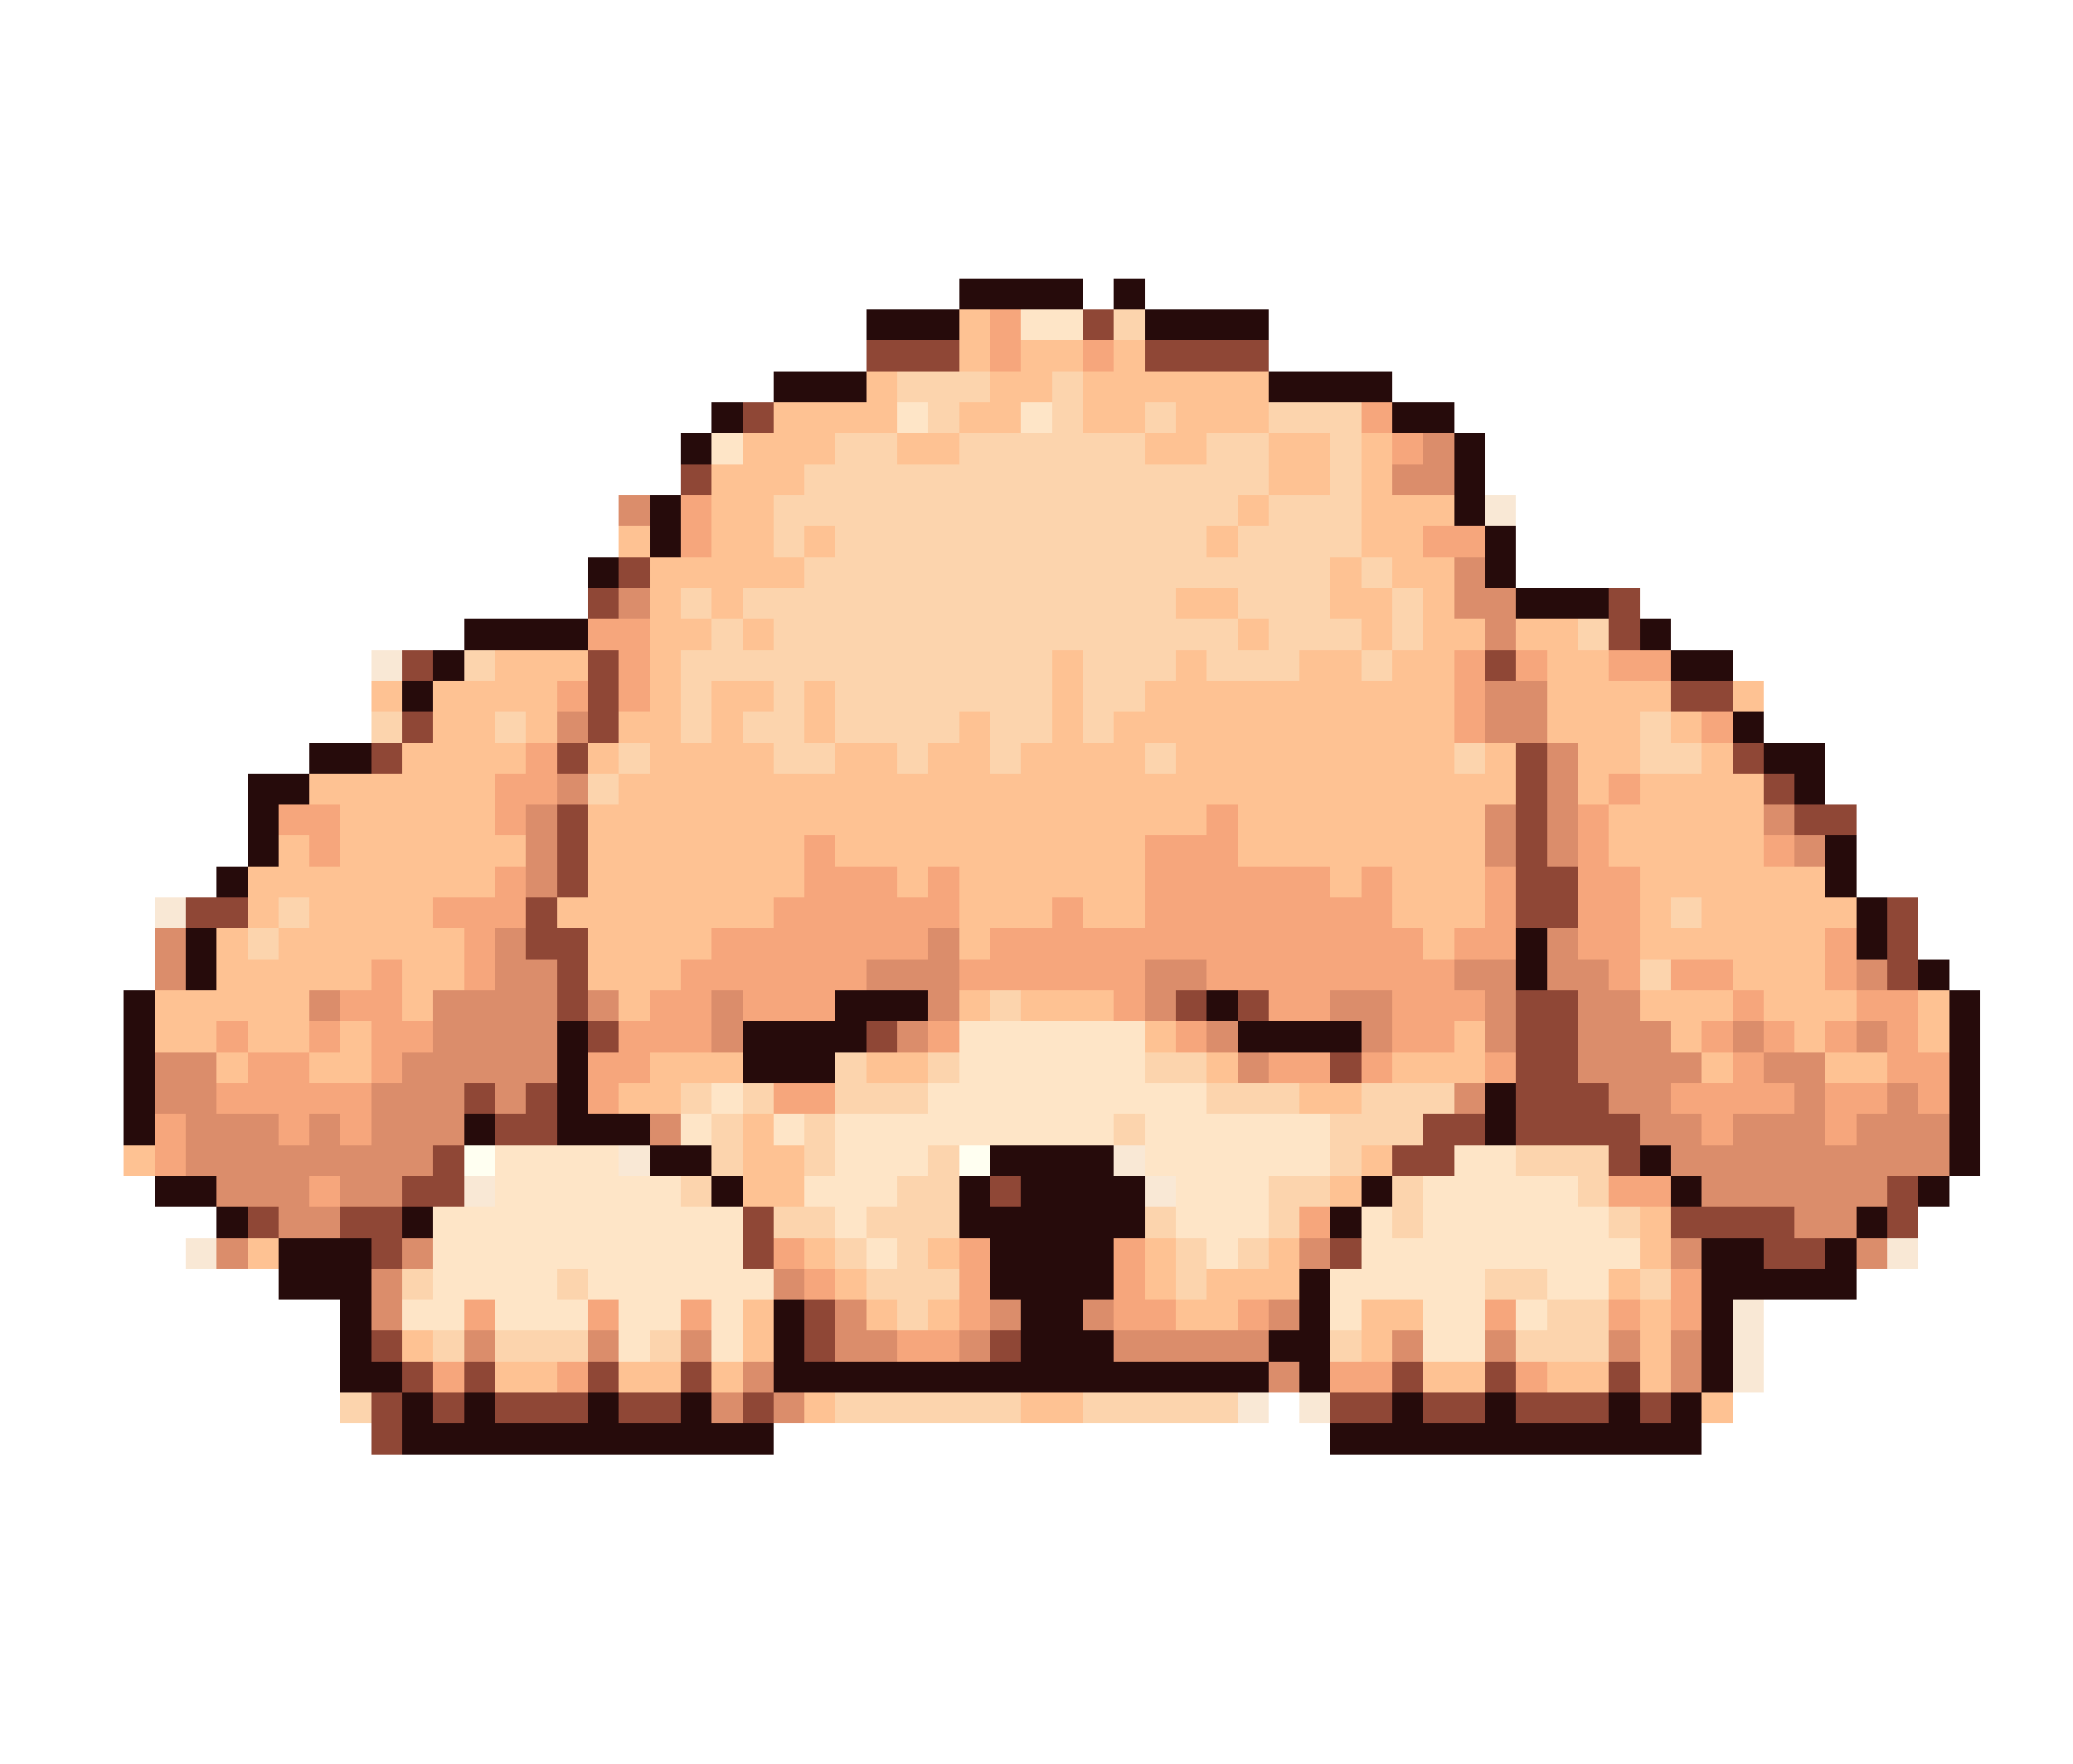
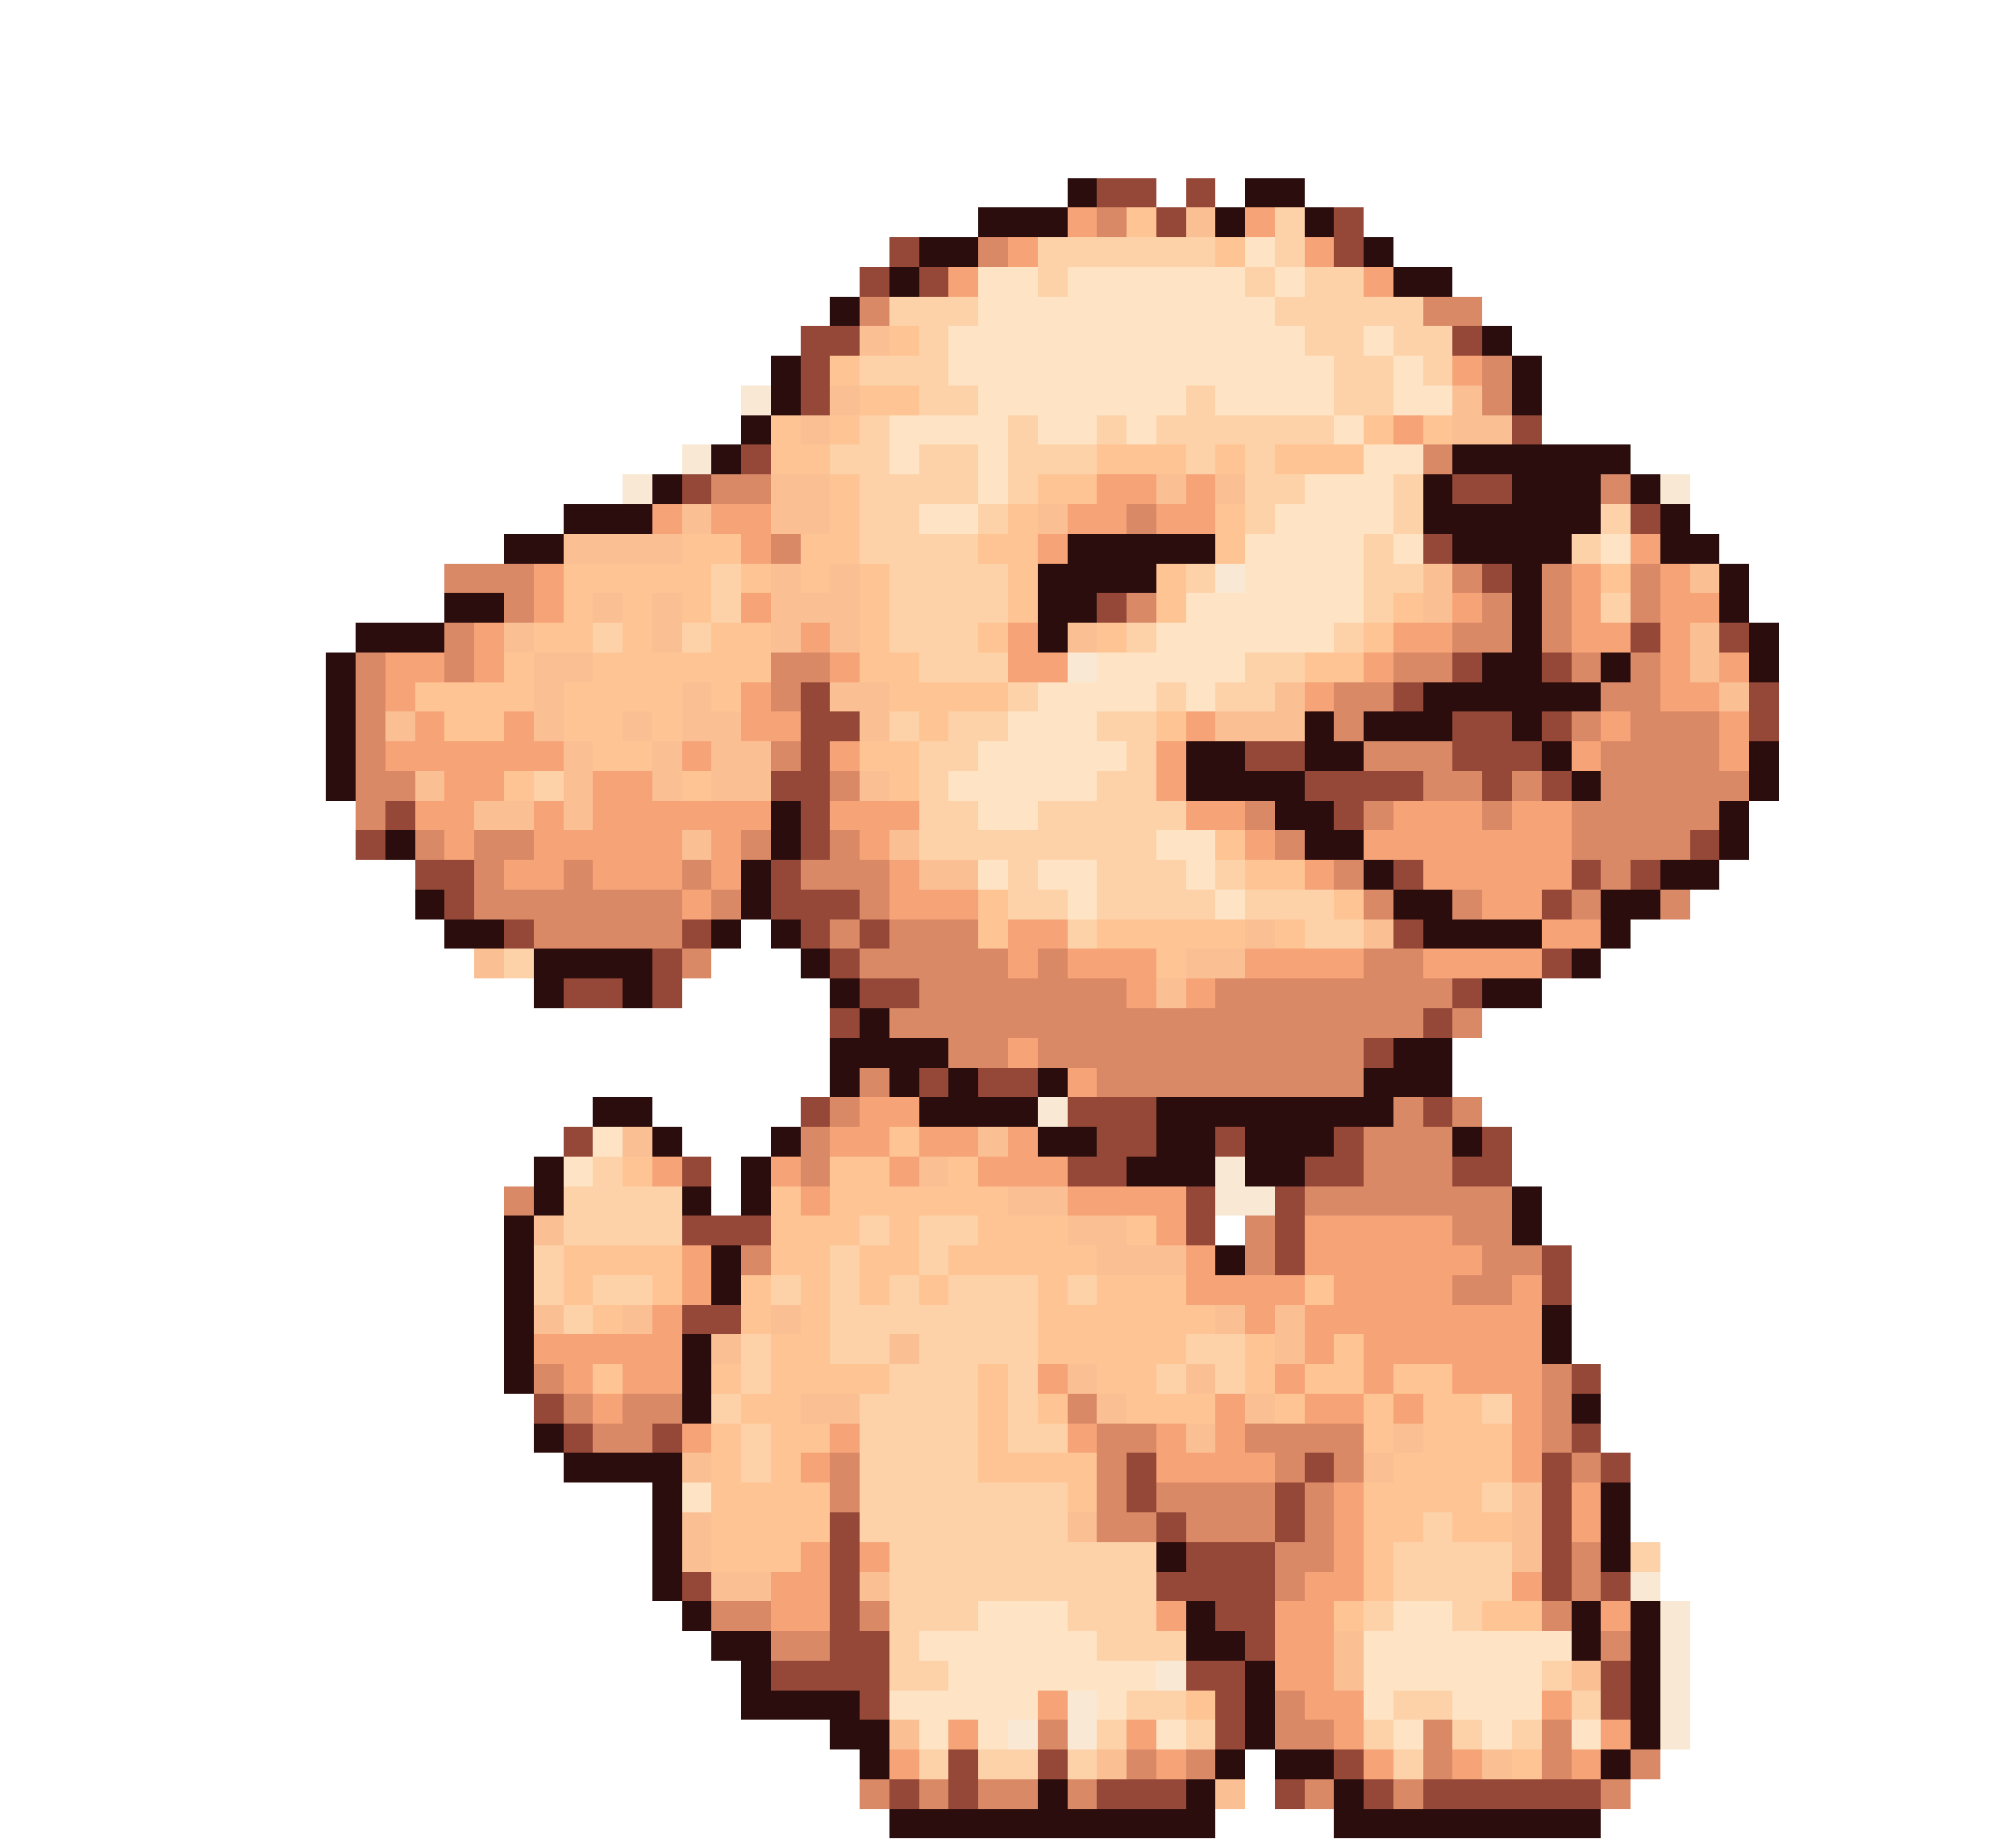
- <svg xmlns="http://www.w3.org/2000/svg" width="670" height="570" viewBox="0 0 67 57" shape-rendering="crispEdges" stroke-width="1">
+ <svg xmlns="http://www.w3.org/2000/svg" width="680" height="620" viewBox="0 0 68 62" shape-rendering="crispEdges" stroke-width="1">
  <g transform="translate(0 .5)">
-     <path stroke="#260b0b" d="M31 9h4m1 0h1m-9 1h3m6 0h4m-16 2h3m13 0h4m-22 1h1m21 0h2m-25 1h1m24 0h1m-1 1h1m-27 1h1m25 0h1m-27 1h1m26 0h1m-30 1h1m28 0h1m0 1h3m-37 1h4m34 0h1m-40 1h1m39 0h2m-43 1h1m42 1h1m-47 1h2m45 0h2m-51 1h2m48 0h1m-51 1h1m-1 1h1m50 0h1m-53 1h1m51 0h1m0 1h1m-55 1h1m42 0h1m10 0h1m-55 1h1m42 0h1m12 0h1m-59 1h1m22 0h3m9 0h1m23 0h1m-60 1h1m13 0h1m5 0h4m12 0h4m19 0h1m-60 1h1m13 0h1m5 0h3m36 0h1m-60 1h1m13 0h1m29 0h1m14 0h1m-60 1h1m10 0h1m2 0h3m27 0h1m14 0h1m-43 1h2m9 0h4m17 0h1m9 0h1m-59 1h2m16 0h1m7 0h1m1 0h4m7 0h1m9 0h1m7 0h1m-56 1h1m5 0h1m17 0h6m6 0h1m16 0h1m-52 1h3m20 0h4m19 0h2m2 0h1m-51 1h3m20 0h4m6 0h1m12 0h5m-49 1h1m13 0h1m7 0h2m7 0h1m12 0h1m-45 1h1m13 0h1m7 0h3m5 0h2m12 0h1m-45 1h2m12 0h16m1 0h1m12 0h1m-43 1h1m1 0h1m3 0h1m2 0h1m22 0h1m2 0h1m3 0h1m1 0h1m-42 1h12m18 0h12" />
-     <path stroke="#8f4736" d="M35 10h1m-8 1h3m6 0h4m-17 2h1m-3 2h1m-3 3h1m-2 1h1m32 0h1m-1 1h1m-40 1h1m5 0h1m28 0h1m-30 1h1m34 0h2m-43 1h1m5 0h1m-8 1h1m5 0h1m30 0h1m6 0h1m-8 1h1m7 0h1m-40 1h1m30 0h1m8 0h2m-42 1h1m30 0h1m-32 1h1m30 0h2m-45 1h2m9 0h1m31 0h2m10 0h1m-45 1h2m42 0h1m-44 1h1m42 0h1m-44 1h1m19 0h1m1 0h1m8 0h2m-32 1h1m8 0h1m20 0h2m-8 1h1m5 0h2m-36 1h1m1 0h1m31 0h3m-36 1h2m28 0h2m1 0h4m-39 1h1m30 0h2m5 0h1m-40 1h2m17 0h1m28 0h1m-54 1h1m2 0h2m11 0h1m29 0h4m3 0h1m-50 1h1m11 0h1m18 0h1m13 0h2m-33 2h1m-15 1h1m13 0h1m5 0h1m-20 1h1m1 0h1m3 0h1m2 0h1m22 0h1m2 0h1m3 0h1m-41 1h1m1 0h1m1 0h3m1 0h2m2 0h1m18 0h2m1 0h2m1 0h3m1 0h1m-42 1h1" />
-     <path stroke="#db8d6b" d="M46 14h1m-2 1h2m-27 1h1m26 2h1m-28 1h1m26 0h2m-1 1h1m-1 2h2m-32 1h1m29 0h2m0 1h1m-33 1h1m31 0h1m-34 1h1m30 0h1m1 0h1m6 0h1m-41 1h1m30 0h1m1 0h1m7 0h1m-42 1h1m-13 2h1m10 0h1m13 0h1m19 0h1m-46 1h1m10 0h2m10 0h3m6 0h2m8 0h2m1 0h2m8 0h1m-51 1h1m3 0h4m1 0h1m3 0h1m6 0h1m6 0h1m5 0h2m3 0h1m2 0h2m-39 1h4m5 0h1m5 0h1m9 0h1m4 0h1m3 0h1m2 0h3m2 0h1m3 0h1m-56 1h2m6 0h5m22 0h1m10 0h4m2 0h2m-54 1h2m5 0h3m1 0h1m30 0h1m4 0h2m4 0h1m2 0h1m-56 1h3m1 0h1m1 0h3m6 0h1m31 0h2m1 0h3m1 0h3m-57 1h8m40 0h9m-56 1h3m1 0h2m42 0h6m-52 1h2m47 0h2m-53 1h1m5 0h1m28 0h1m11 0h1m5 0h1m-49 1h1m12 0h1m-14 1h1m14 0h1m4 0h1m2 0h1m5 0h1m-27 1h1m3 0h1m2 0h1m4 0h2m2 0h1m4 0h5m4 0h1m2 0h1m3 0h1m1 0h1m-31 1h1m16 0h1m12 0h1m-32 1h1m1 0h1" />
-     <path stroke="#f6a67c" d="M32 10h1m-1 1h1m2 0h1m8 2h1m0 1h1m-24 2h1m-1 1h1m23 0h2m-29 3h2m-1 1h1m26 0h1m1 0h1m2 0h2m-36 1h1m1 0h1m26 0h1m-1 1h1m7 0h1m-39 1h1m-2 1h2m34 0h1m-44 1h2m5 0h1m22 0h1m11 0h1m-42 1h1m15 0h1m10 0h3m11 0h1m5 0h1m-42 1h1m9 0h3m1 0h1m6 0h6m1 0h1m3 0h1m2 0h2m-39 1h3m8 0h6m3 0h1m2 0h8m3 0h1m2 0h2m-38 1h1m7 0h7m2 0h14m1 0h2m2 0h2m6 0h1m-48 1h1m2 0h1m6 0h6m3 0h6m2 0h8m5 0h1m1 0h2m3 0h1m-49 1h2m8 0h2m1 0h3m9 0h1m4 0h2m2 0h3m8 0h1m3 0h2m-55 1h1m2 0h1m1 0h2m6 0h3m7 0h1m7 0h1m6 0h2m8 0h1m1 0h1m1 0h1m1 0h1m-54 1h2m2 0h1m6 0h2m20 0h2m1 0h1m3 0h1m7 0h1m4 0h2m-56 1h5m7 0h1m5 0h2m27 0h4m1 0h2m1 0h1m-58 1h1m3 0h1m1 0h1m43 0h1m3 0h1m-55 1h1m4 1h1m41 0h2m-12 1h1m-18 1h1m5 0h1m4 0h1m-11 1h1m4 0h1m4 0h1m17 0h1m-40 1h1m3 0h1m2 0h1m8 0h1m4 0h2m2 0h1m7 0h1m3 0h1m1 0h1m-26 1h2m-17 1h1m3 0h1m24 0h2m4 0h1" />
-     <path stroke="#fec293" d="M31 10h1m-1 1h1m1 0h2m1 0h1m-9 1h1m3 0h2m1 0h6m-16 1h4m2 0h2m2 0h2m1 0h3m-17 1h3m2 0h2m6 0h2m2 0h2m1 0h1m-22 1h3m15 0h2m1 0h1m-22 1h2m15 0h1m3 0h3m-27 1h1m2 0h2m1 0h1m12 0h1m4 0h2m-25 1h5m17 0h1m1 0h2m-26 1h1m1 0h1m14 0h2m3 0h2m1 0h1m-26 1h2m1 0h1m15 0h1m3 0h1m1 0h2m1 0h2m-35 1h3m2 0h1m12 0h1m3 0h1m3 0h2m1 0h2m3 0h2m-40 1h1m1 0h4m3 0h1m1 0h2m1 0h1m7 0h1m2 0h10m3 0h4m2 0h1m-43 1h2m1 0h1m2 0h2m1 0h1m2 0h1m4 0h1m2 0h1m1 0h11m3 0h3m1 0h1m-42 1h4m2 0h1m1 0h4m2 0h2m1 0h2m1 0h4m1 0h9m1 0h1m2 0h2m2 0h1m-46 1h6m4 0h29m2 0h1m1 0h4m-46 1h5m3 0h20m1 0h8m4 0h5m-48 1h1m1 0h6m2 0h7m1 0h10m3 0h8m4 0h5m-49 1h8m3 0h7m3 0h1m1 0h6m6 0h1m1 0h3m5 0h6m-51 1h1m1 0h4m4 0h7m6 0h3m1 0h2m8 0h3m5 0h1m1 0h5m-53 1h1m1 0h6m4 0h4m8 0h1m14 0h1m6 0h6m-52 1h5m1 0h2m4 0h3m34 0h3m-54 1h5m3 0h1m6 0h1m10 0h1m1 0h3m17 0h3m1 0h3m2 0h1m-58 1h2m1 0h2m1 0h1m25 0h1m9 0h1m6 0h1m3 0h1m3 0h1m-56 1h1m2 0h2m9 0h3m4 0h2m9 0h1m5 0h3m7 0h1m3 0h2m-41 1h2m20 0h2m-20 1h1m-21 1h1m19 0h2m18 0h1m-21 1h2m17 0h1m9 1h1m-46 1h1m17 0h1m3 0h1m6 0h1m3 0h1m11 0h1m-27 1h1m9 0h1m1 0h3m10 0h1m-29 1h1m3 0h1m1 0h1m7 0h2m4 0h2m7 0h1m-41 1h1m10 0h1m19 0h1m8 0h1m-38 1h2m2 0h2m1 0h1m22 0h2m2 0h2m1 0h1m-28 1h1m6 0h2m20 0h1" />
-     <path stroke="#fcd4ad" d="M36 10h1m-8 2h3m2 0h1m-5 1h1m3 0h1m2 0h1m3 0h3m-17 1h2m2 0h6m2 0h2m2 0h1m-18 1h15m2 0h1m-19 1h15m1 0h3m-19 1h1m1 0h12m1 0h4m-18 1h17m1 0h1m-23 1h1m1 0h14m2 0h3m2 0h1m-23 1h1m1 0h15m1 0h3m1 0h1m5 0h1m-37 1h1m6 0h12m1 0h3m1 0h3m2 0h1m-23 1h1m2 0h1m1 0h7m1 0h2m-25 1h1m3 0h1m5 0h1m1 0h2m1 0h4m1 0h2m1 0h1m17 0h1m-34 1h1m4 0h2m2 0h1m2 0h1m4 0h1m9 0h1m5 0h2m-36 1h1m-11 4h1m44 0h1m-47 1h1m44 1h1m-22 1h1m-6 2h1m2 0h1m6 0h2m-17 1h1m1 0h1m2 0h3m9 0h3m2 0h3m-24 1h1m2 0h1m9 0h1m6 0h3m-23 1h1m2 0h1m3 0h1m12 0h1m5 0h3m-30 1h1m6 0h2m10 0h2m2 0h1m5 0h1m-27 1h2m1 0h3m6 0h1m3 0h1m3 0h1m6 0h1m-26 1h1m1 0h1m8 0h1m1 0h1m-28 1h1m4 0h1m9 0h3m7 0h1m9 0h2m3 0h1m-25 1h1m20 0h2m-38 1h1m1 0h3m2 0h1m21 0h1m5 0h3m-41 2h1m15 0h6m2 0h5" />
-     <path stroke="#fee5c7" d="M33 10h2m-6 3h1m3 0h1m-11 1h1m7 19h6m-6 1h6m-14 1h1m6 0h9m-17 1h1m2 0h1m1 0h9m1 0h6m-27 1h4m7 0h3m7 0h6m4 0h2m-33 1h6m4 0h3m9 0h3m5 0h5m-37 1h10m3 0h1m10 0h3m3 0h1m1 0h6m-38 1h10m4 0h1m10 0h1m4 0h9m-39 1h4m1 0h6m18 0h5m2 0h2m-39 1h2m1 0h3m1 0h2m1 0h1m19 0h1m2 0h2m1 0h1m-30 1h1m2 0h1m22 0h2" />
-     <path stroke="#f9e8d5" d="M48 16h1m-37 5h1m-8 8h1m14 8h1m15 0h1m-22 1h1m21 0h1m-32 2h1m54 0h1m-6 2h1m-1 1h1m-1 1h1m-17 1h1m1 0h1" />
-     <path stroke="#fffff1" d="M15 37h1m15 0h1" />
+     <path stroke="#2c0d0d" d="M36 6h1m5 0h2m-11 1h3m5 0h1m2 0h1m-14 1h2m13 0h1m-17 1h1m16 0h2m-21 1h1m21 1h1m-25 1h1m24 0h1m-26 1h1m24 0h1m-27 1h1m-2 1h1m24 0h6m-33 1h1m25 0h1m2 0h3m1 0h1m-37 1h3m26 0h6m2 0h1m-40 1h2m17 0h5m8 0h4m3 0h2m-23 1h4m12 0h1m6 0h1m-44 1h2m18 0h2m14 0h1m6 0h1m-47 1h3m20 0h1m15 0h1m7 0h1m-49 1h1m38 0h2m2 0h1m4 0h1m-49 1h1m36 0h6m-43 1h1m32 0h1m1 0h3m2 0h1m-41 1h1m28 0h2m2 0h2m6 0h1m6 0h1m-49 1h1m28 0h4m9 0h1m5 0h1m-34 1h1m16 0h2m13 0h1m-46 1h1m12 0h1m17 0h2m12 0h1m-34 1h1m20 0h1m9 0h2m-44 1h1m10 0h1m21 0h2m5 0h2m-41 1h2m7 0h1m1 0h1m21 0h4m2 0h1m-37 1h4m5 0h1m25 0h1m-36 1h1m2 0h1m6 0h1m21 0h2m-23 1h1m-2 1h4m15 0h2m-21 1h1m1 0h1m1 0h1m2 0h1m10 0h3m-29 1h2m9 0h4m4 0h8m-25 1h1m3 0h1m8 0h2m2 0h2m1 0h3m4 0h1m-32 1h1m6 0h1m12 0h3m1 0h2m-26 1h1m4 0h1m1 0h1m25 0h1m-35 1h1m33 0h1m-35 1h1m6 0h1m16 0h1m-25 1h1m6 0h1m-8 1h1m34 0h1m-36 1h1m5 0h1m28 0h1m-36 1h1m5 0h1m-1 1h1m29 0h1m-36 1h1m0 1h4m-1 1h1m31 0h1m-33 1h1m31 0h1m-33 1h1m16 0h1m14 0h1m-33 1h1m0 1h1m16 0h1m12 0h1m1 0h1m-32 1h2m14 0h2m11 0h1m1 0h1m-31 1h1m16 0h1m12 0h1m-31 1h4m13 0h1m12 0h1m-28 1h2m12 0h1m12 0h1m-27 1h1m11 0h1m1 0h2m9 0h1m-20 1h1m4 0h1m4 0h1m-16 1h11m4 0h9" />
+     <path stroke="#954837" d="M37 6h2m1 0h1m-2 1h1m5 0h1m-16 1h1m14 0h1m-17 1h1m1 0h1m-5 2h2m20 0h1m-23 1h1m-1 1h1m23 1h1m-27 1h1m-3 1h1m25 0h2m4 1h1m-8 1h1m1 1h1m-14 1h1m17 1h1m2 0h1m-10 1h1m2 0h1m-26 1h1m19 0h1m11 0h1m-33 1h2m20 0h2m1 0h1m6 0h1m-33 1h1m14 0h2m5 0h3m-26 1h2m16 0h4m2 0h1m1 0h1m-40 1h1m13 0h1m17 0h1m-34 1h1m14 0h1m29 0h1m-44 1h2m10 0h1m20 0h1m5 0h1m1 0h1m-41 1h1m10 0h3m23 0h1m-36 1h1m5 0h1m3 0h1m1 0h1m17 0h1m-26 1h1m5 0h1m23 0h1m-34 1h2m1 0h1m6 0h2m18 0h1m-22 1h1m19 0h1m-3 1h1m-16 1h1m1 0h2m-8 1h1m8 0h3m9 0h1m-30 1h1m17 0h2m2 0h1m3 0h1m4 0h1m-28 1h1m12 0h2m6 0h2m3 0h2m-11 1h1m2 0h1m-21 1h3m14 0h1m2 0h1m-1 1h1m8 0h1m-1 1h1m-30 1h2m28 2h1m-36 1h1m0 1h1m2 0h1m30 0h1m-16 1h1m5 0h1m7 0h1m1 0h1m-17 1h1m4 0h1m8 0h1m-25 1h1m10 0h1m3 0h1m8 0h1m-25 1h1m11 0h3m9 0h1m-30 1h1m4 0h1m10 0h4m9 0h1m1 0h1m-27 1h1m12 0h2m-15 1h2m12 0h1m-17 1h4m10 0h2m12 0h1m-26 1h1m11 0h1m12 0h1m-14 1h1m-10 1h1m2 0h1m9 0h1m-16 1h1m1 0h1m4 0h3m3 0h1m2 0h1m1 0h6" />
+     <path stroke="#da8967" d="M37 7h1m-5 1h1m-5 2h1m18 0h2m0 2h1m-1 1h1m-3 2h1m-25 1h2m28 0h1m-17 1h1m-13 1h1m-12 1h3m31 0h1m2 0h1m2 0h1m-39 1h1m20 0h1m11 0h1m1 0h1m2 0h1m-41 1h1m33 0h2m1 0h1m-41 1h1m2 0h1m10 0h2m19 0h2m4 0h1m1 0h1m-44 1h1m13 0h1m18 0h2m7 0h2m-44 1h1m32 0h1m7 0h1m1 0h3m-46 1h1m13 0h1m19 0h3m5 0h4m-46 1h2m14 0h1m19 0h2m1 0h1m2 0h5m-47 1h1m29 0h1m3 0h1m3 0h1m2 0h5m-44 1h1m1 0h2m7 0h1m2 0h1m14 0h1m9 0h4m-41 1h1m2 0h1m3 0h1m3 0h3m15 0h1m8 0h1m-39 1h7m1 0h1m4 0h1m16 0h1m2 0h1m3 0h1m2 0h1m-39 1h5m5 0h1m1 0h3m-10 1h1m5 0h5m1 0h1m10 0h2m-17 1h7m3 0h8m-19 1h18m1 0h1m-18 1h2m1 0h11m-17 1h1m7 0h9m-18 1h1m18 0h1m1 0h1m-23 1h1m18 0h3m-22 1h1m18 0h3m-32 1h1m26 0h7m-9 1h1m6 0h2m-26 1h1m16 0h1m7 0h2m-3 1h2m-33 3h1m33 0h1m-34 1h1m1 0h2m13 0h1m15 0h1m-33 1h2m15 0h2m3 0h4m6 0h1m-25 1h1m8 0h1m5 0h1m1 0h1m7 0h1m-26 1h1m8 0h1m1 0h4m1 0h1m-8 1h2m1 0h3m1 0h1m-2 1h2m8 0h1m-11 1h1m9 0h1m-30 1h2m3 0h1m22 0h1m-27 1h2m26 0h1m-12 2h1m-9 1h1m7 0h2m3 0h1m3 0h1m-15 1h1m1 0h1m7 0h1m3 0h1m2 0h1m-27 1h1m1 0h1m1 0h2m1 0h1m7 0h1m2 0h1m6 0h1" />
+     <path stroke="#f6a377" d="M36 7h1m5 0h1m-9 1h1m9 0h1m-13 1h1m13 0h1m2 3h1m-3 2h1m-11 2h2m1 0h1m-19 1h1m1 0h2m10 0h2m1 0h2m-16 1h1m9 0h1m19 0h1m-38 1h1m34 0h1m2 0h1m-39 1h1m6 0h1m23 0h1m3 0h1m2 0h2m-42 1h1m10 0h1m6 0h1m12 0h2m4 0h2m1 0h1m-44 1h2m1 0h1m11 0h1m5 0h2m10 0h1m9 0h1m1 0h1m-46 1h1m11 0h1m18 0h1m11 0h2m-44 1h1m2 0h1m7 0h2m13 0h1m13 0h1m3 0h1m-46 1h6m4 0h1m4 0h1m10 0h1m13 0h1m4 0h1m-44 1h2m3 0h2m17 0h1m-26 1h2m2 0h1m1 0h6m2 0h3m9 0h2m5 0h3m1 0h2m-38 1h1m2 0h5m1 0h1m4 0h1m12 0h1m3 0h7m-36 1h2m1 0h3m1 0h1m5 0h1m13 0h1m3 0h5m-30 1h1m6 0h3m17 0h2m-18 1h2m16 0h2m-20 1h1m1 0h3m3 0h4m2 0h4m-14 1h1m1 0h1m-7 2h1m1 1h1m-8 1h2m-3 1h2m1 0h2m1 0h1m-13 1h1m3 0h1m3 0h1m2 0h3m-9 1h1m8 0h4m-1 1h1m4 0h5m-26 1h1m16 0h1m3 0h6m-27 1h1m16 0h4m1 0h4m2 0h1m-30 1h1m19 0h1m1 0h8m-34 1h5m21 0h1m1 0h6m-33 1h1m1 0h2m12 0h1m7 0h1m2 0h1m2 0h3m-32 1h1m20 0h1m2 0h2m1 0h1m3 0h1m-29 1h1m4 0h1m7 0h1m2 0h1m1 0h1m9 0h1m-25 1h1m11 0h4m8 0h1m-7 1h1m7 0h1m-9 1h1m7 0h1m-27 1h1m1 0h1m15 0h1m-20 1h2m16 0h2m5 0h1m-26 1h2m11 0h1m3 0h2m9 0h1m-12 1h2m-2 1h2m-10 1h1m8 0h2m6 0h1m-21 1h1m5 0h1m6 0h1m8 0h1m-25 1h1m8 0h1m6 0h1m2 0h1m3 0h1" />
+     <path stroke="#fac094" d="M40 7h1m-12 4h1m-2 2h1m20 0h1m-23 1h1m21 0h2m-25 2h2m11 0h1m1 0h1m-19 1h1m2 0h2m7 0h1m-17 1h4m3 1h1m1 0h1m19 0h1m8 0h1m-38 1h1m1 0h1m3 0h3m19 0h1m-32 1h1m4 0h1m3 0h1m1 0h1m7 0h1m20 0h1m-40 1h2m37 0h1m-40 1h1m4 0h1m4 0h2m13 0h1m14 0h1m-46 1h1m4 0h1m2 0h1m1 0h2m4 0h1m11 0h3m-25 1h1m2 0h1m1 0h2m-12 1h1m4 0h1m2 0h1m1 0h2m3 0h1m-14 1h2m1 0h1m3 1h1m6 0h1m0 1h2m9 2h1m3 0h1m-31 1h1m23 0h2m-3 1h1m-19 5h1m11 0h1m-3 1h1m2 1h2m-18 1h1m17 0h2m-1 1h3m-22 2h1m2 0h1m4 0h1m14 0h1m1 0h1m-20 1h1m5 0h1m12 0h1m-8 1h1m3 0h1m-14 1h2m8 0h1m4 0h1m-3 1h1m6 0h1m-25 1h1m22 0h1m4 1h1m-29 1h1m12 0h1m14 0h1m-29 1h1m27 0h1m-28 1h2m3 0h1m15 2h1m-1 1h1m7 0h1m-24 2h1m6 1h1m12 0h1m-10 1h1" />
+     <path stroke="#fec493" d="M38 7h1m2 1h1m-12 3h1m-3 1h1m0 1h2m-5 1h1m1 0h1m17 0h1m1 0h1m-23 1h2m9 0h3m1 0h1m1 0h3m-18 1h1m6 0h2m-9 1h1m5 0h1m6 0h1m-19 1h2m2 0h2m4 0h2m6 0h1m-23 1h5m1 0h1m1 0h1m1 0h1m4 0h1m4 0h1m14 0h1m-36 1h1m1 0h1m1 0h1m5 0h1m4 0h1m4 0h1m7 0h1m-30 1h2m1 0h1m2 0h2m3 0h1m3 0h1m3 0h1m8 0h1m-30 1h1m2 0h6m3 0h2m13 0h2m-32 1h4m1 0h4m1 0h1m5 0h4m-19 1h2m2 0h2m1 0h1m8 0h1m7 0h1m-20 1h2m7 0h2m-14 1h1m5 0h1m6 0h1m10 2h1m0 1h2m-11 1h1m11 0h1m-13 1h1m3 0h5m1 0h1m-5 1h1m-10 6h1m-10 1h1m6 0h2m2 0h1m-7 1h1m1 0h6m-8 1h3m1 0h1m2 0h3m2 0h1m-20 1h4m3 0h2m1 0h2m1 0h5m-18 1h1m2 0h1m2 0h1m1 0h1m1 0h1m1 0h1m3 0h1m1 0h3m4 0h1m-25 1h1m4 0h1m1 0h1m7 0h6m-15 1h2m7 0h5m2 0h1m2 0h1m-26 1h1m3 0h1m1 0h4m3 0h1m3 0h2m3 0h1m1 0h2m1 0h2m-24 1h2m6 0h1m1 0h1m2 0h3m2 0h1m2 0h1m1 0h2m-26 1h1m1 0h2m5 0h1m12 0h1m1 0h3m-27 1h1m1 0h1m6 0h4m10 0h4m-27 1h4m8 0h1m9 0h4m-26 1h4m18 0h2m1 0h2m-27 1h3m19 0h1m-1 1h1m-2 1h1m4 0h2m-12 3h1m10 2h1" />
+     <path stroke="#fdd2a9" d="M43 7h1m-9 1h6m2 0h1m-9 1h1m6 0h1m1 0h2m-16 1h3m10 0h5m-17 1h1m12 0h2m1 0h2m-20 1h3m13 0h2m1 0h1m-18 1h2m7 0h1m4 0h2m-18 1h1m4 0h1m2 0h1m1 0h6m-17 1h2m1 0h2m1 0h3m3 0h1m1 0h1m-14 1h4m1 0h1m7 0h2m3 0h1m-19 1h2m2 0h1m8 0h1m4 0h1m6 0h1m-26 1h4m13 0h1m6 0h1m-30 1h1m5 0h4m6 0h1m5 0h2m-24 1h1m5 0h4m12 0h1m7 0h1m-35 1h1m2 0h1m6 0h3m5 0h1m6 0h1m-15 1h3m8 0h2m-10 1h1m4 0h1m1 0h2m-13 1h1m1 0h2m3 0h2m-8 1h2m5 0h1m-21 1h1m12 0h1m5 0h2m-8 1h2m2 0h5m-9 1h8m-5 1h1m2 0h3m1 0h1m-8 1h2m1 0h4m1 0h3m-9 1h1m7 0h2m-29 1h1m2 7h1m-2 1h4m-4 1h4m6 0h1m1 0h2m-15 1h1m9 0h1m2 0h1m-14 1h1m1 0h2m4 0h1m1 0h1m1 0h1m1 0h3m1 0h1m-18 1h1m8 0h7m-10 1h1m2 0h2m1 0h4m5 0h2m-17 1h1m4 0h3m1 0h1m4 0h1m1 0h1m-18 1h1m4 0h4m1 0h1m15 0h1m-26 1h1m3 0h4m1 0h2m-11 1h1m3 0h4m-4 1h7m14 0h1m-22 1h7m12 0h1m-19 1h9m8 0h4m4 0h1m-26 1h9m8 0h4m-21 1h3m3 0h3m7 0h1m2 0h1m-20 1h1m6 0h3m-10 1h2m20 0h1m-15 1h2m7 0h2m4 0h1m-17 1h1m2 0h1m5 0h1m2 0h1m1 0h1m-21 1h1m1 0h2m1 0h1m10 0h1" />
+     <path stroke="#fee4c5" d="M42 8h1m-10 1h2m1 0h6m1 0h1m-11 1h10m-11 1h12m2 0h1m-15 1h13m2 0h1m-15 1h7m1 0h4m2 0h2m-19 1h4m1 0h2m1 0h1m6 0h1m-16 1h1m2 0h1m12 0h2m-15 1h1m10 0h3m-16 1h2m10 0h4m-5 1h4m1 0h1m6 0h1m-13 1h4m-6 1h6m-7 1h6m-8 1h5m-7 1h4m1 0h1m-7 1h3m-4 1h5m-6 1h5m-4 1h2m4 1h2m-8 1h1m1 0h2m3 0h1m-5 1h1m4 0h1m-22 8h1m-2 1h1m3 11h1m9 4h3m11 0h2m-18 1h6m9 0h7m-21 1h7m7 0h6m-22 1h5m2 0h1m8 0h1m2 0h3m-21 1h1m1 0h1m5 0h1m7 0h1m2 0h1m2 0h1" />
+     <path stroke="#f9e8d3" d="M25 13h1m-3 2h1m-3 1h1m34 0h1m-16 3h1m-6 3h1m-2 15h1m5 2h1m-1 1h2m12 13h1m0 1h1m-1 1h1m-18 1h1m16 0h1m-21 1h1m19 0h1m-23 1h1m1 0h1m19 0h1" />
  </g>
</svg>
